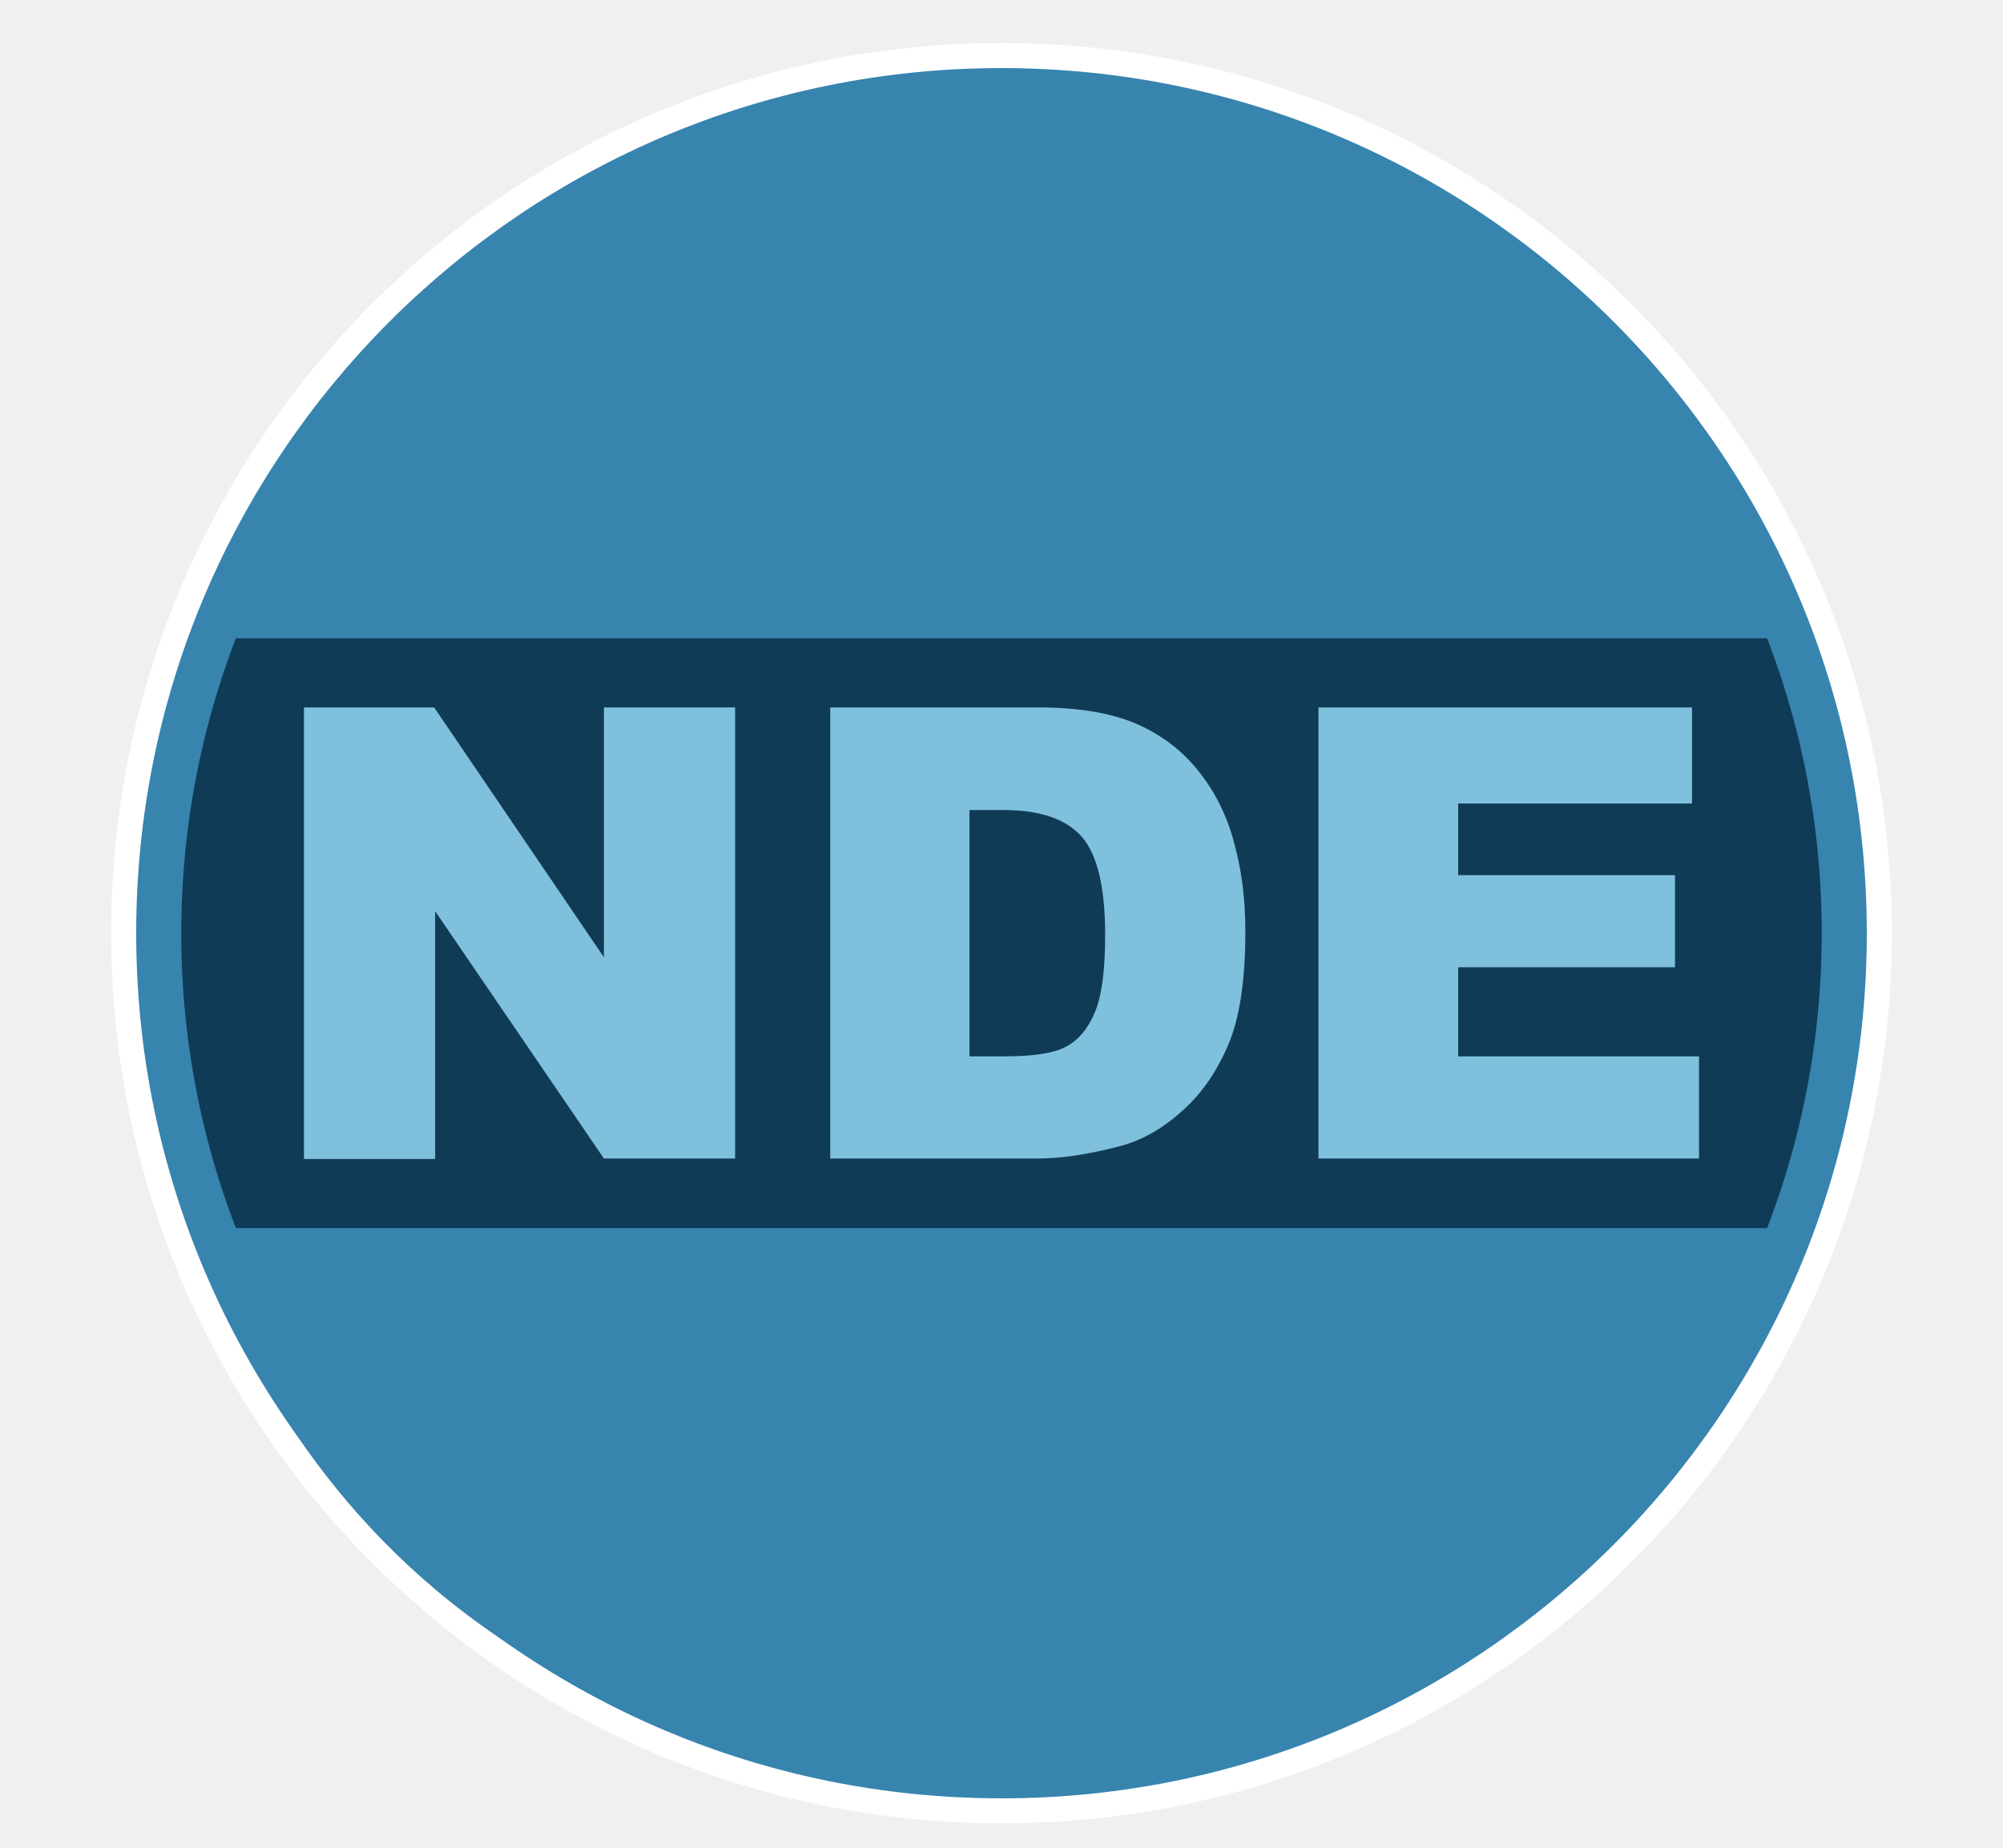
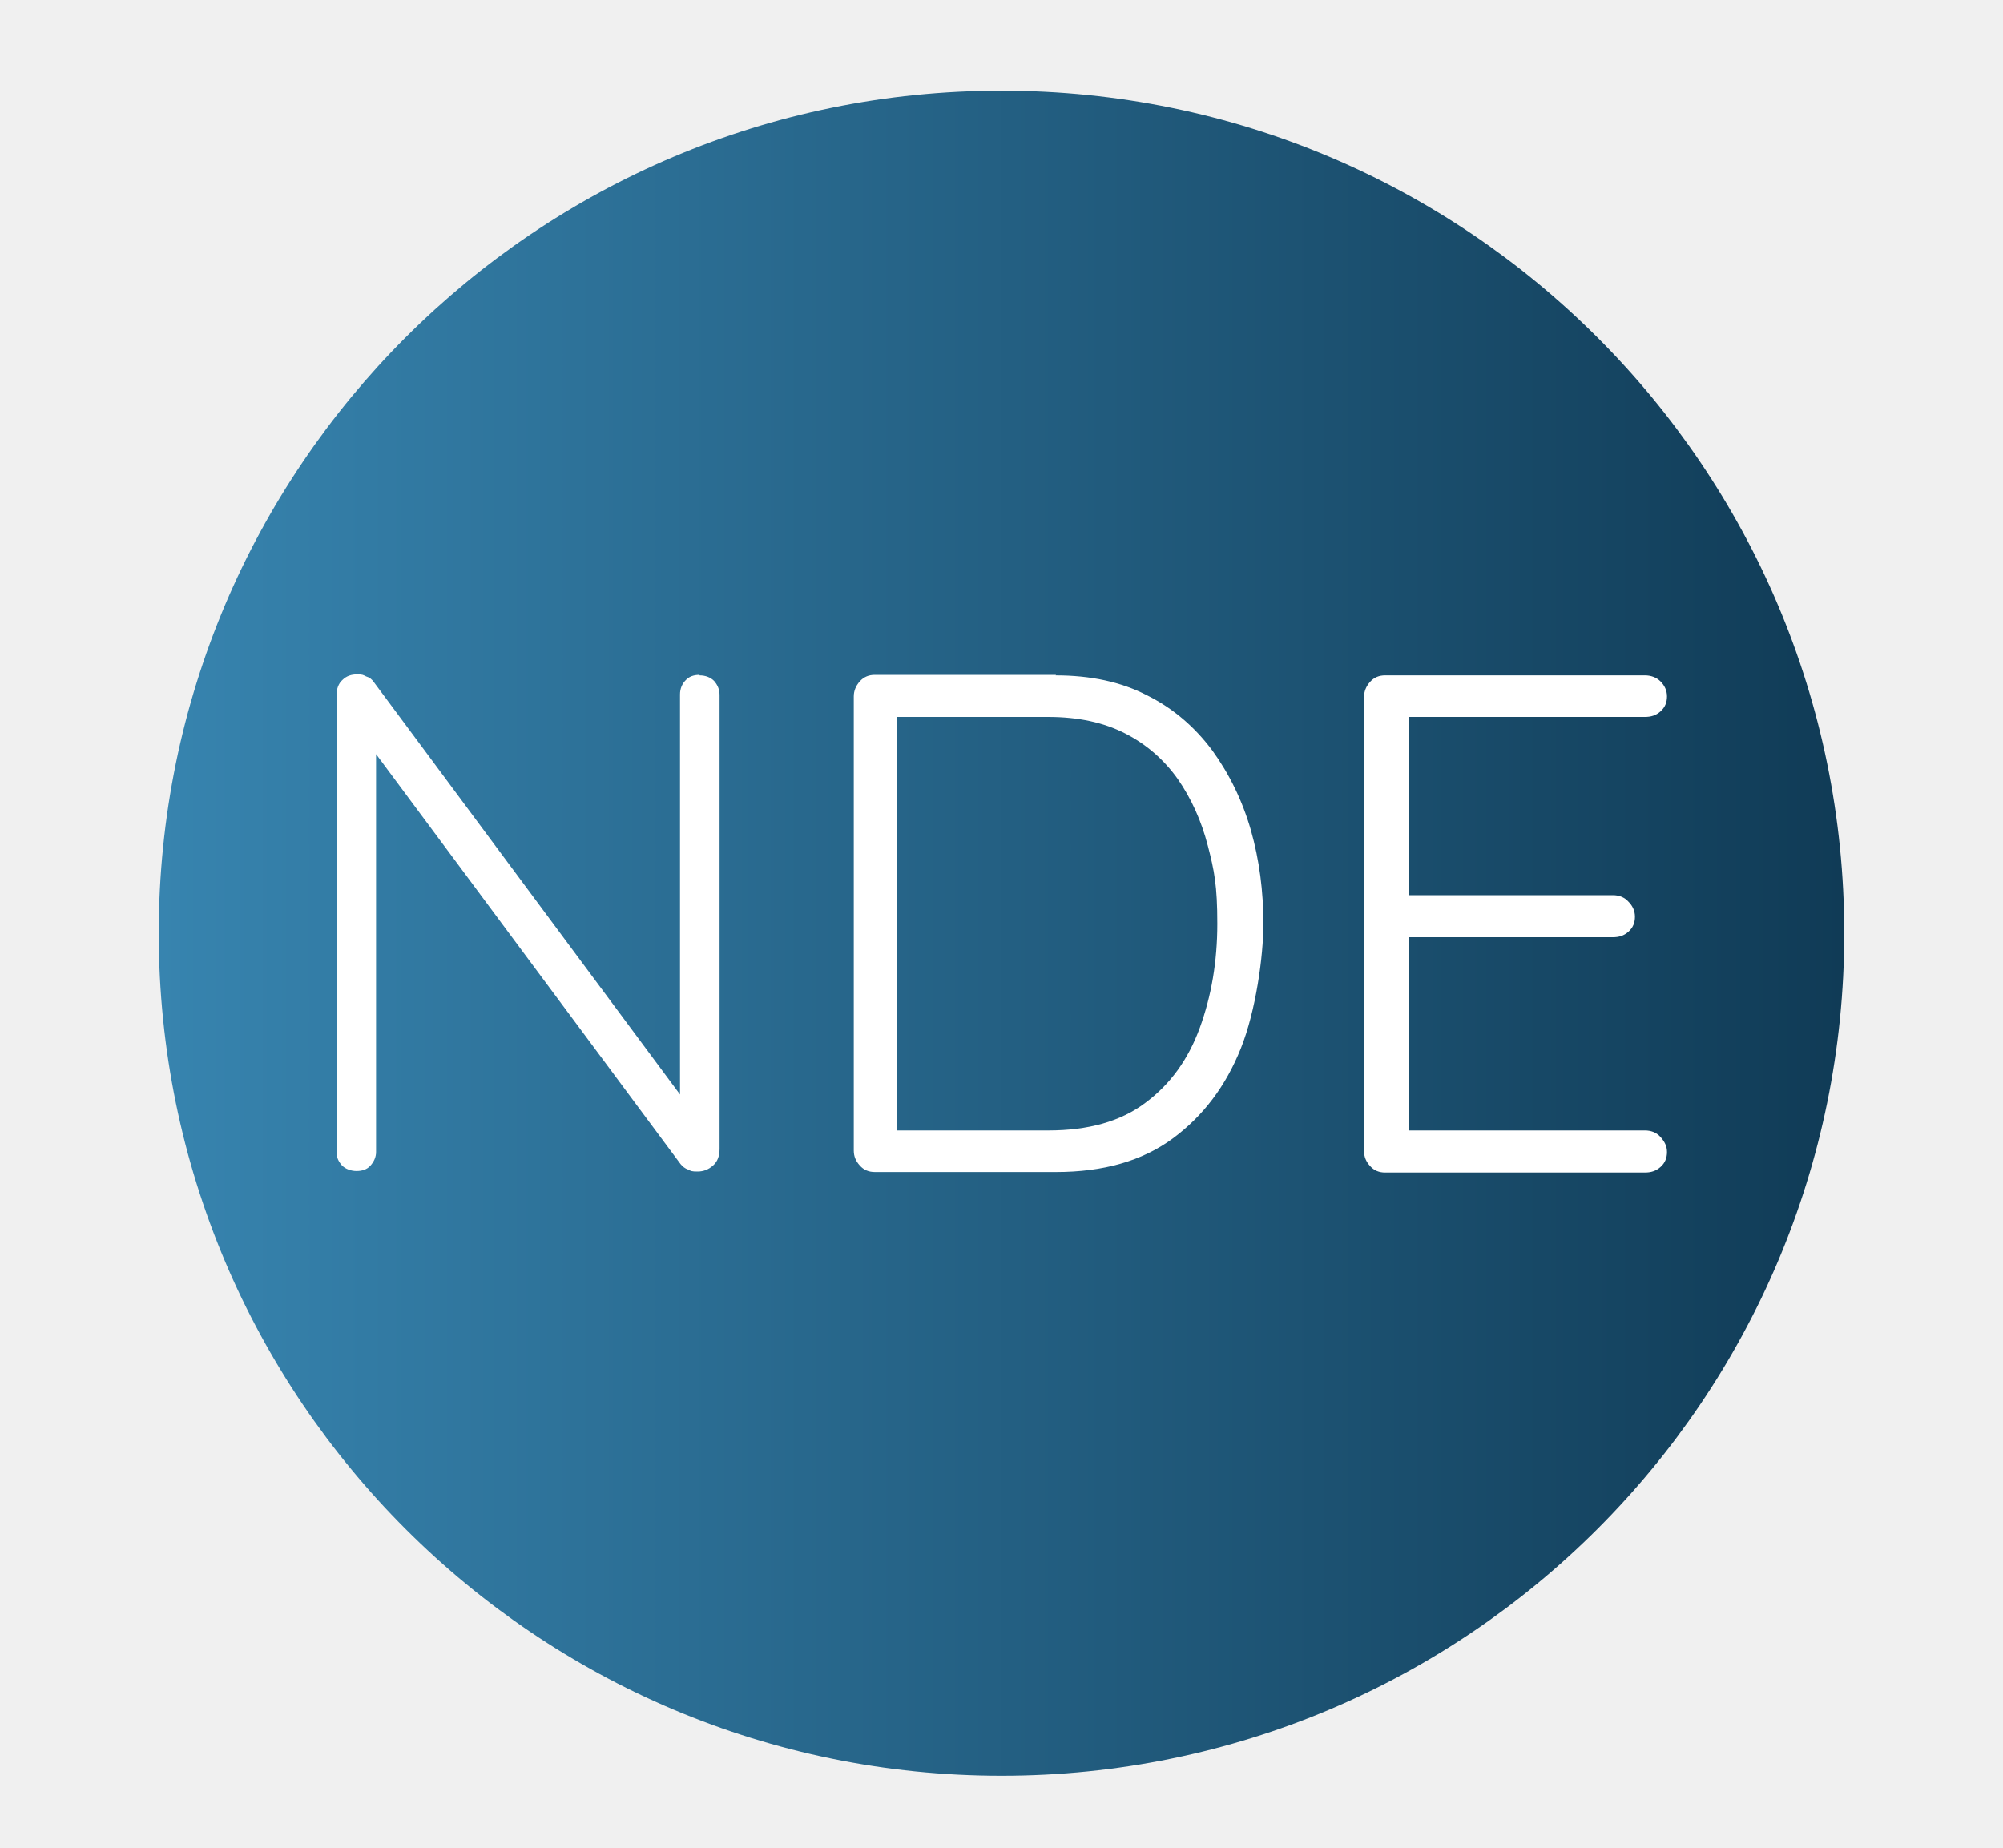
- <svg xmlns="http://www.w3.org/2000/svg" version="1.1" id="Layer_1" x="0px" y="0px" viewBox="0 0 400 369" style="enable-background:new 0 0 400 369;" xml:space="preserve">
-   <style type="text/css">
- 	.st0{fill:#FFFFFF;}
- 	.st1{fill:#103B56;stroke:#3784AF;stroke-width:9;stroke-miterlimit:10;}
- 	.st2{fill:#7FC0DD;}
- 	.st3{fill:#3784AF;}
- </style>
-   <circle class="st0" cx="200" cy="186.4" r="177.8" />
-   <circle class="st1" cx="200" cy="186.4" r="168.3" />
+ <svg xmlns="http://www.w3.org/2000/svg" id="Layer_1" data-name="Layer 1" version="1.1" viewBox="0 0 400 369">
+   <defs>
+     <style>
+       .cls-1 {
+         fill: url(#linear-gradient);
+       }
+ 
+       .cls-1, .cls-2 {
+         stroke-width: 0px;
+       }
+ 
+       .cls-2 {
+         fill: #fff;
+       }
+     </style>
+     <linearGradient id="linear-gradient" x1="31.7" y1="183.6" x2="368.3" y2="183.6" gradientTransform="translate(0 370) scale(1 -1)" gradientUnits="userSpaceOnUse">
+       <stop offset="0" stop-color="#3784af" />
+       <stop offset="1" stop-color="#103b56" />
+     </linearGradient>
+   </defs>
+   <circle class="cls-1" cx="200" cy="186.4" r="168.3" />
  <g>
-     <path class="st2" d="M60.7,141.3h26l33.9,49.9v-49.9h26.2v90.1h-26.2L86.9,182v49.5H60.7V141.3z" />
-     <path class="st2" d="M165.8,141.3h41.4c8.2,0,14.7,1.1,19.8,3.3c5,2.2,9.2,5.4,12.4,9.5c3.3,4.1,5.7,9,7.1,14.4   c1.5,5.5,2.2,11.3,2.2,17.5c0,9.6-1.1,17.1-3.3,22.4c-2.2,5.3-5.2,9.8-9.1,13.3c-3.9,3.6-8.1,6-12.5,7.2   c-6.1,1.6-11.6,2.5-16.6,2.5h-41.4L165.8,141.3L165.8,141.3z M193.6,161.8V211h6.8c5.8,0,10-0.6,12.4-1.9c2.5-1.3,4.4-3.5,5.8-6.8   c1.4-3.2,2.1-8.4,2.1-15.6c0-9.5-1.6-16.1-4.7-19.6c-3.1-3.5-8.3-5.3-15.5-5.3L193.6,161.8L193.6,161.8z" />
-     <path class="st2" d="M263.3,141.3h74.6v19.2h-46.7v14.3h43.3v18.4h-43.3V211h48.1v20.4h-76V141.3z" />
+     <path class="cls-2" d="M139.7,134.9c1.2,0,2.2.4,2.9,1.1.7.8,1.1,1.7,1.1,2.8v90.7c0,1.4-.4,2.5-1.3,3.3-.9.8-1.9,1.2-3.1,1.2s-1.3-.1-1.9-.4c-.6-.2-1.1-.6-1.5-1.1l-63.2-85.1,2.4-1.4v84.1c0,1-.4,1.9-1.1,2.7s-1.7,1.1-2.8,1.1-2.2-.4-2.9-1.1c-.7-.8-1.1-1.6-1.1-2.7v-91.2c0-1.3.4-2.4,1.2-3.1.8-.8,1.8-1.1,2.9-1.1s1.2.1,1.8.4c.7.2,1.2.6,1.6,1.2l62.5,84.2-1.4,2.6v-84.4c0-1.1.4-2.1,1.1-2.8.7-.8,1.7-1.1,2.8-1.1h0Z" />
+     <path class="cls-2" d="M210.8,134.9c7,0,13.1,1.3,18.3,4,5.2,2.6,9.5,6.3,13,11,3.4,4.7,6,10,7.7,15.9,1.7,6,2.5,12.2,2.5,18.7s-1.5,17.4-4.5,24.9-7.5,13.5-13.6,18-13.9,6.7-23.3,6.7h-36.2c-1.2,0-2.2-.4-3-1.3-.8-.9-1.2-1.8-1.2-3v-90.7c0-1.1.4-2.1,1.2-3s1.8-1.3,3-1.3h36.2,0ZM209.4,225.8c7.9,0,14.4-1.8,19.3-5.5,5-3.7,8.6-8.7,10.9-15,2.3-6.3,3.5-13.2,3.5-20.8s-.6-10.6-1.9-15.6c-1.3-5-3.3-9.4-6-13.3-2.7-3.8-6.2-6.9-10.5-9.1-4.3-2.2-9.4-3.3-15.4-3.3h-31.1l1-1.1v85.1l-.8-1.4h31Z" />
+     <path class="cls-2" d="M276.6,134.9h51.9c1.2,0,2.3.4,3.1,1.2.8.8,1.3,1.8,1.3,3s-.4,2.2-1.3,3-1.9,1.1-3.1,1.1h-48.6l1.4-2.4v39.8l-1.6-1.8h42.4c1.2,0,2.3.4,3.1,1.3.8.8,1.3,1.8,1.3,3s-.4,2.2-1.3,3-1.9,1.1-3.1,1.1h-42.1l1.3-1.4v40.8l-.7-.8h47.9c1.2,0,2.3.4,3.1,1.3.8.9,1.3,1.8,1.3,3s-.4,2.2-1.3,3-1.9,1.1-3.1,1.1h-51.9c-1.2,0-2.2-.4-3-1.3-.8-.9-1.2-1.8-1.2-3v-90.7c0-1.1.4-2.1,1.2-3s1.8-1.3,3-1.3h0Z" />
  </g>
-   <path class="st3" d="M39.5,127.5h319.9c0,0-26.6-109.4-159.4-109.4C200,18,98.4,0.2,39.5,127.5z" />
-   <path class="st3" d="M359.4,245.3H39.5c0,0,26.6,109.4,159.4,109.4C198.9,354.8,300.5,372.6,359.4,245.3z" />
</svg>
